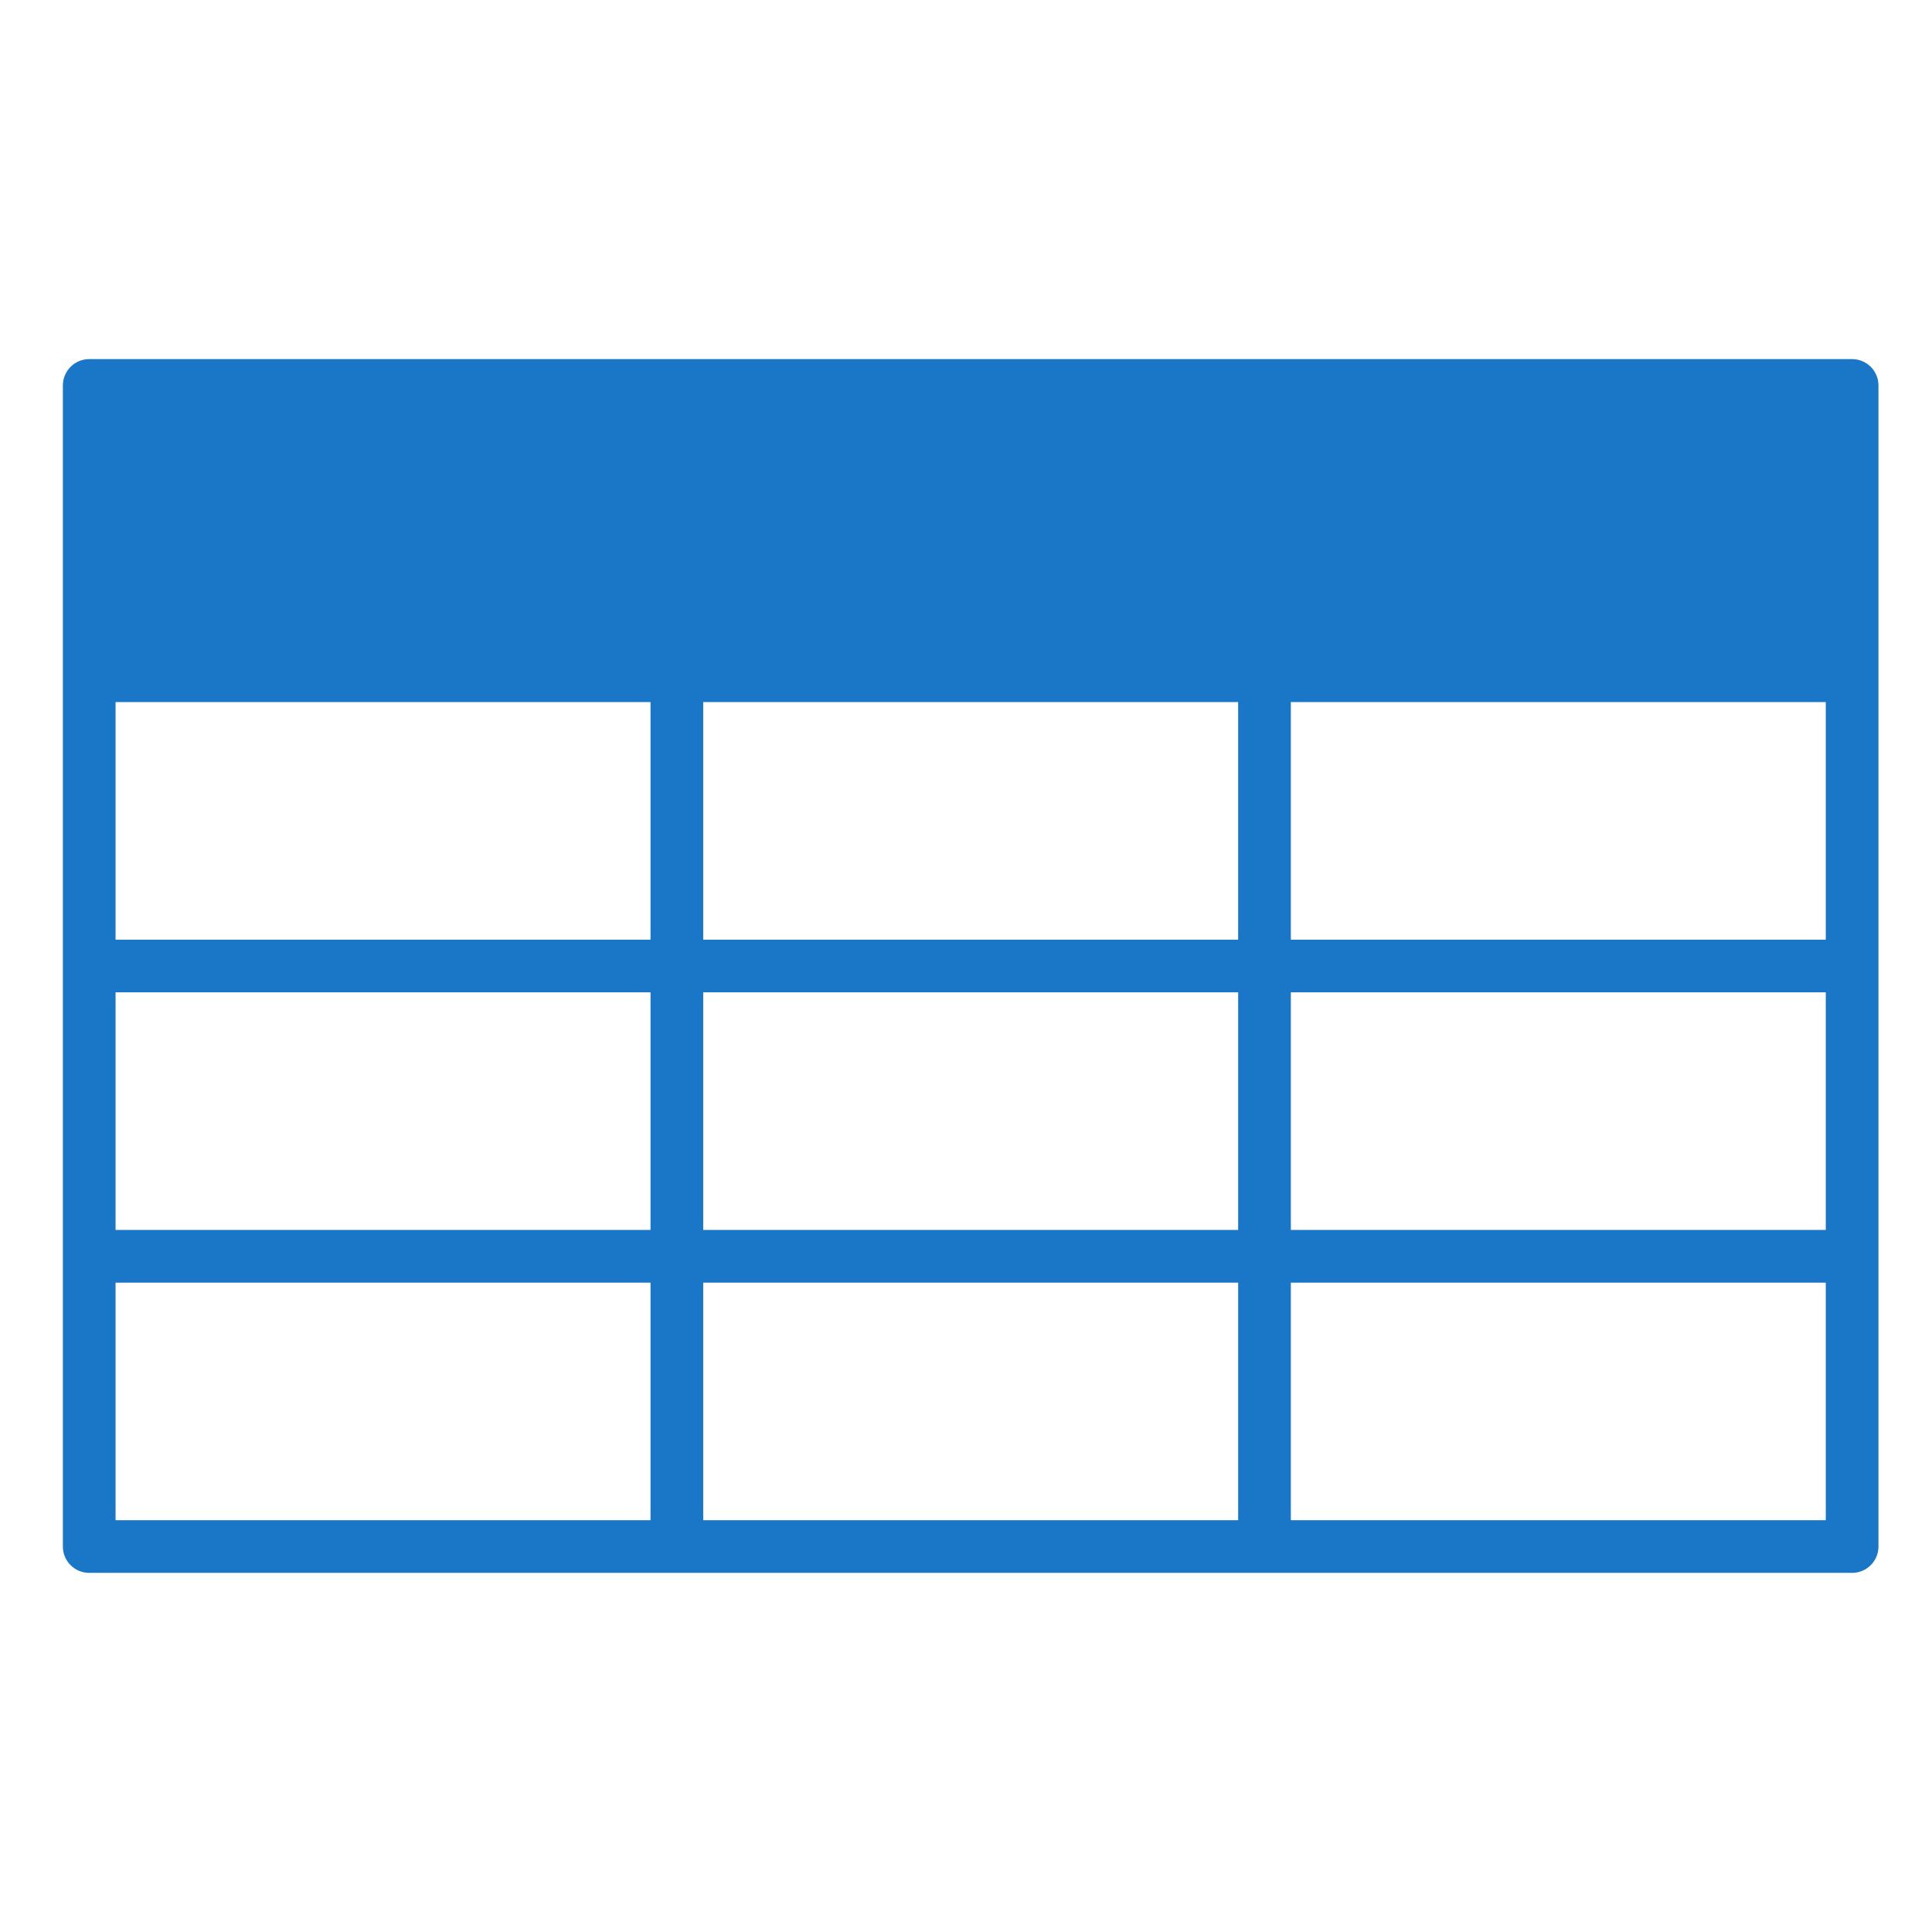
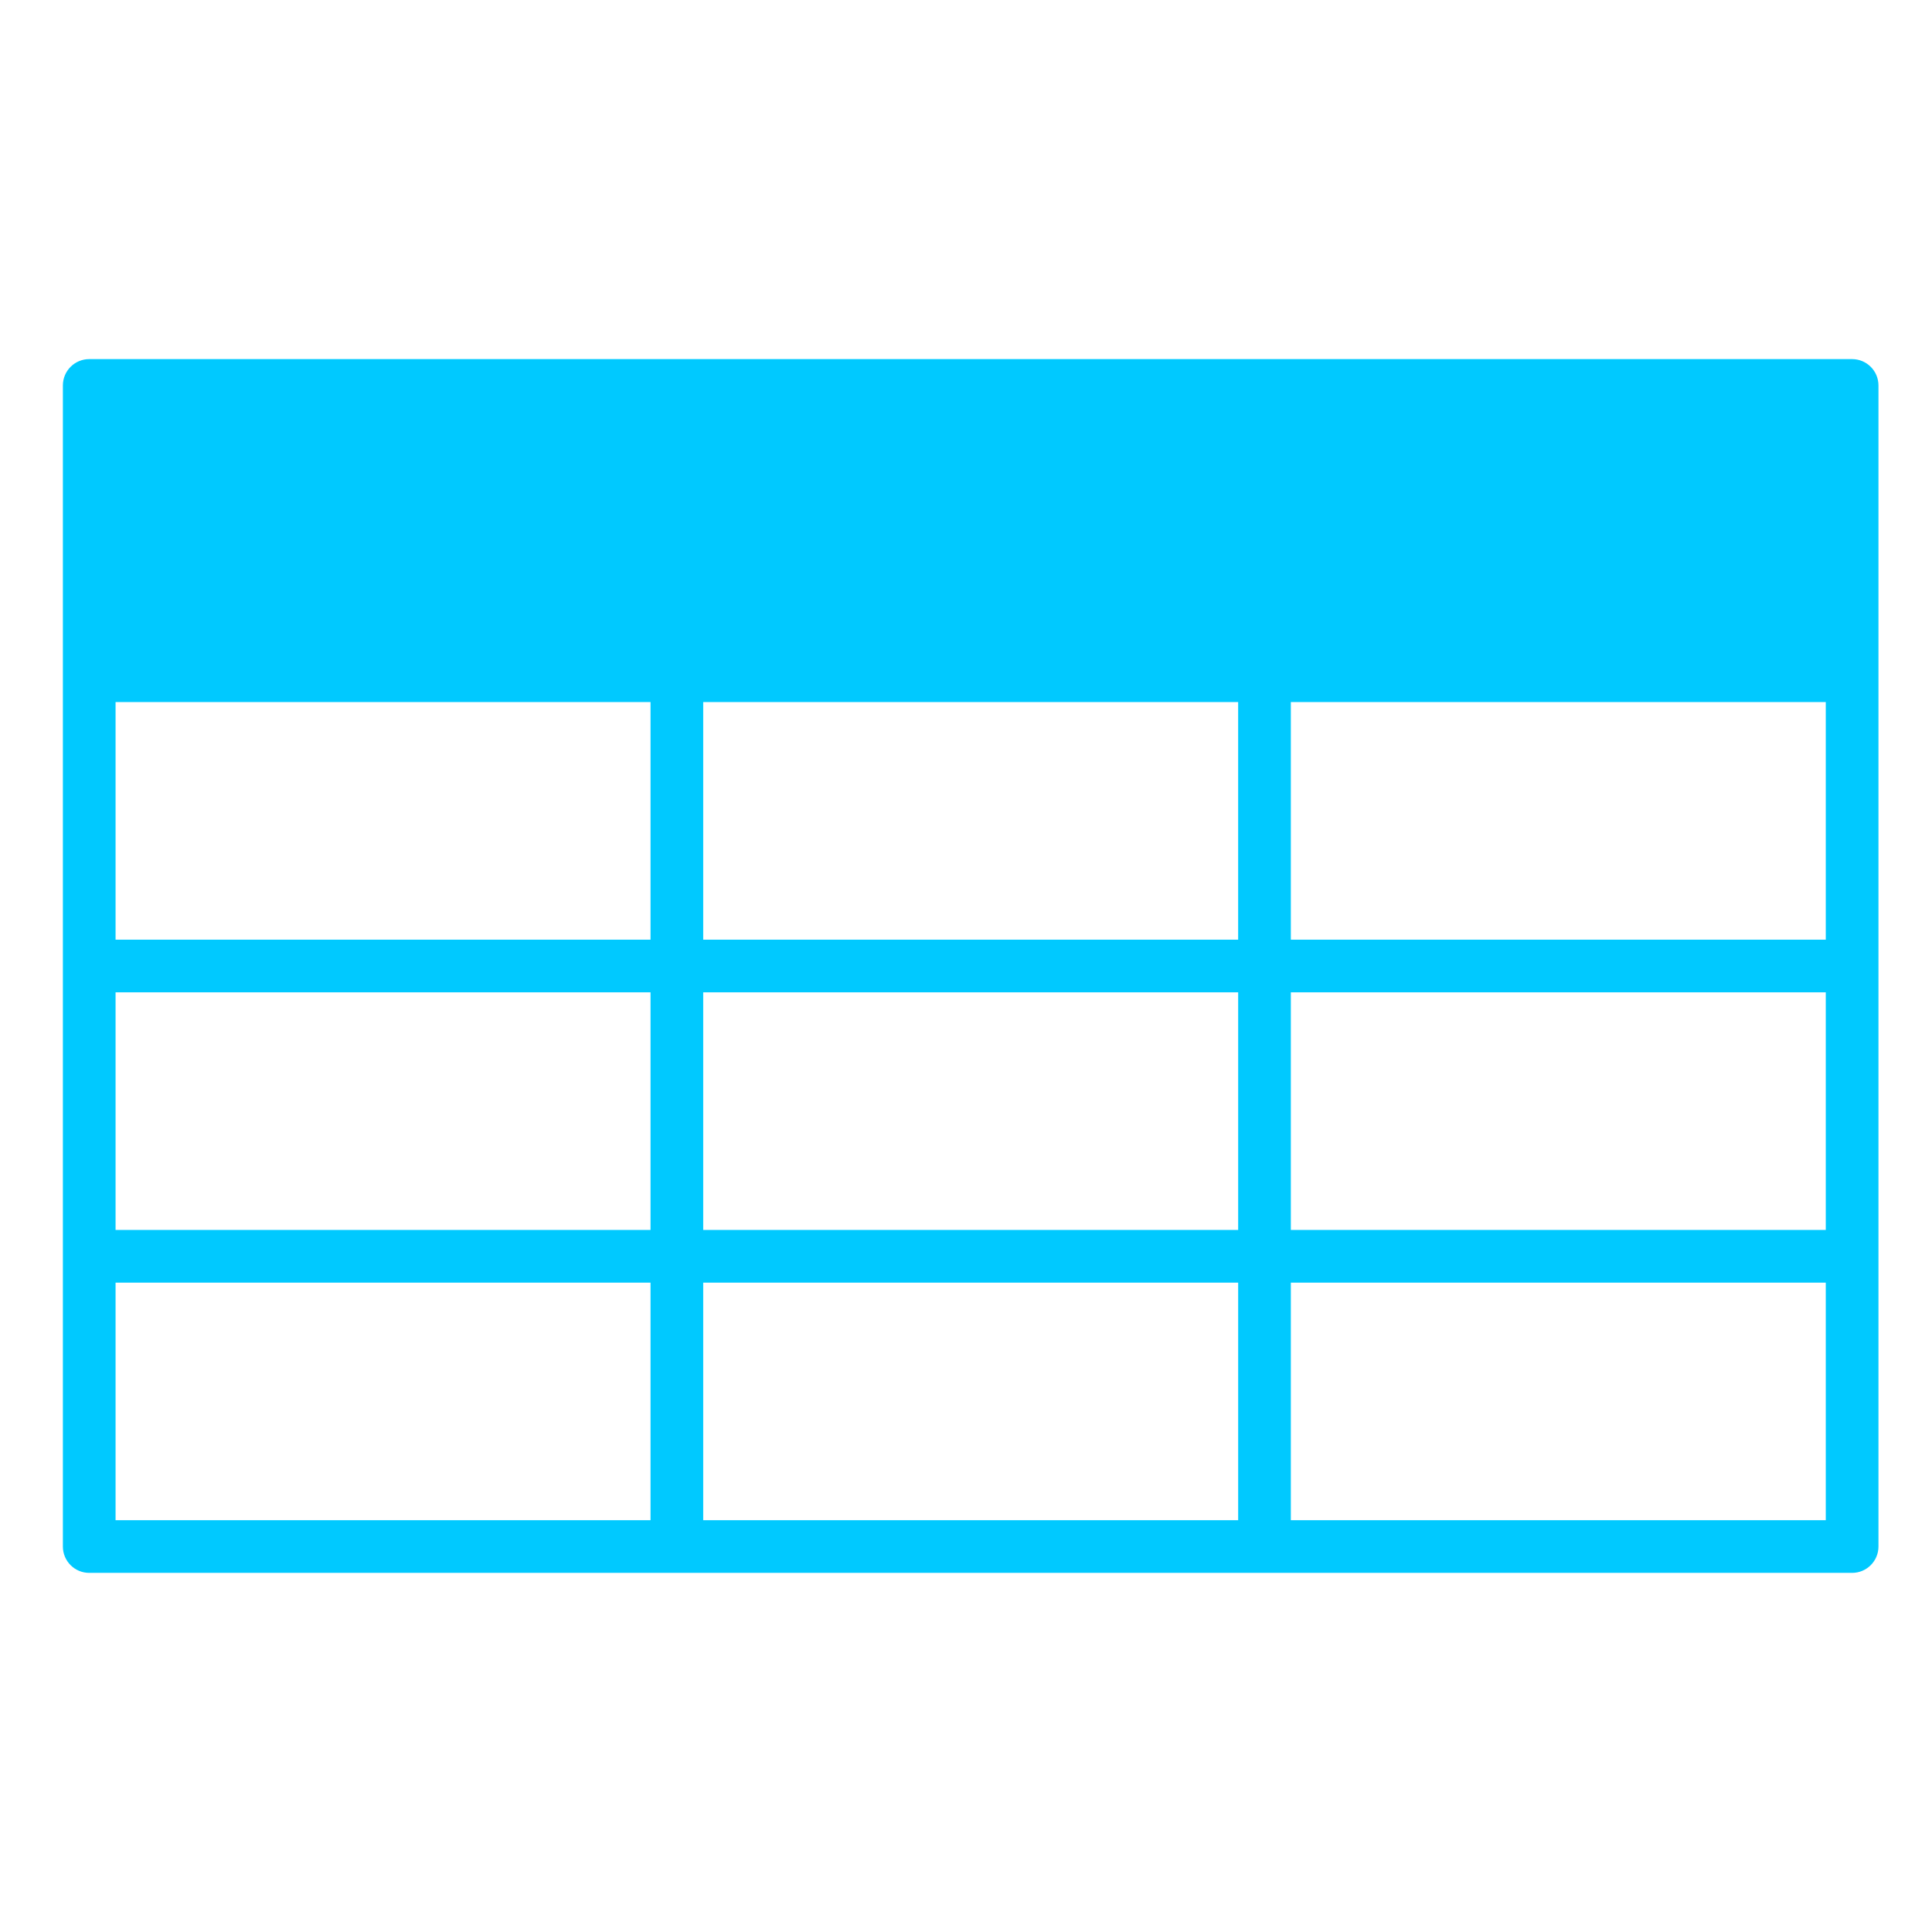
<svg xmlns="http://www.w3.org/2000/svg" enable-background="new 0 0 110 110" height="110px" id="Layer_1" version="1.1" viewBox="0 0 110 110" width="110px" xml:space="preserve">
-   <path style="fill:#1A76C7" d="M105.452,20.446H5.08c-0.829,0-1.5,0.671-1.5,1.5v66.107c0,0.828,0.671,1.5,1.5,1.5h100.372c0.828,0,1.5-0.672,1.5-1.5  V21.946C106.952,21.118,106.28,20.446,105.452,20.446z M40.038,70.027V56.5h30.458v13.527H40.038z M70.495,39.973V53.5H40.038  V39.973H70.495z M37.038,39.973V53.5H6.58V39.973H37.038z M37.038,56.5v13.527H6.58V56.5H37.038z M40.038,73.027h30.458v13.526  H40.038V73.027z M73.495,70.027V56.5h30.457v13.527H73.495z M73.495,53.5V39.973h30.457V53.5H73.495z M6.58,73.027h30.458v13.526  H6.58V73.027z M73.495,86.554V73.027h30.457v13.526H73.495z" />
+   <path style="fill:#00C9FF" d="M105.452,20.446H5.08c-0.829,0-1.5,0.671-1.5,1.5v66.107c0,0.828,0.671,1.5,1.5,1.5h100.372c0.828,0,1.5-0.672,1.5-1.5  V21.946C106.952,21.118,106.28,20.446,105.452,20.446z M40.038,70.027V56.5h30.458v13.527H40.038z M70.495,39.973V53.5H40.038  V39.973H70.495z M37.038,39.973V53.5H6.58V39.973H37.038z M37.038,56.5v13.527H6.58V56.5H37.038z M40.038,73.027h30.458v13.526  H40.038V73.027z M73.495,70.027V56.5h30.457v13.527H73.495z M73.495,53.5V39.973h30.457V53.5H73.495z M6.58,73.027h30.458v13.526  H6.58V73.027z M73.495,86.554V73.027h30.457v13.526H73.495z" />
</svg>
